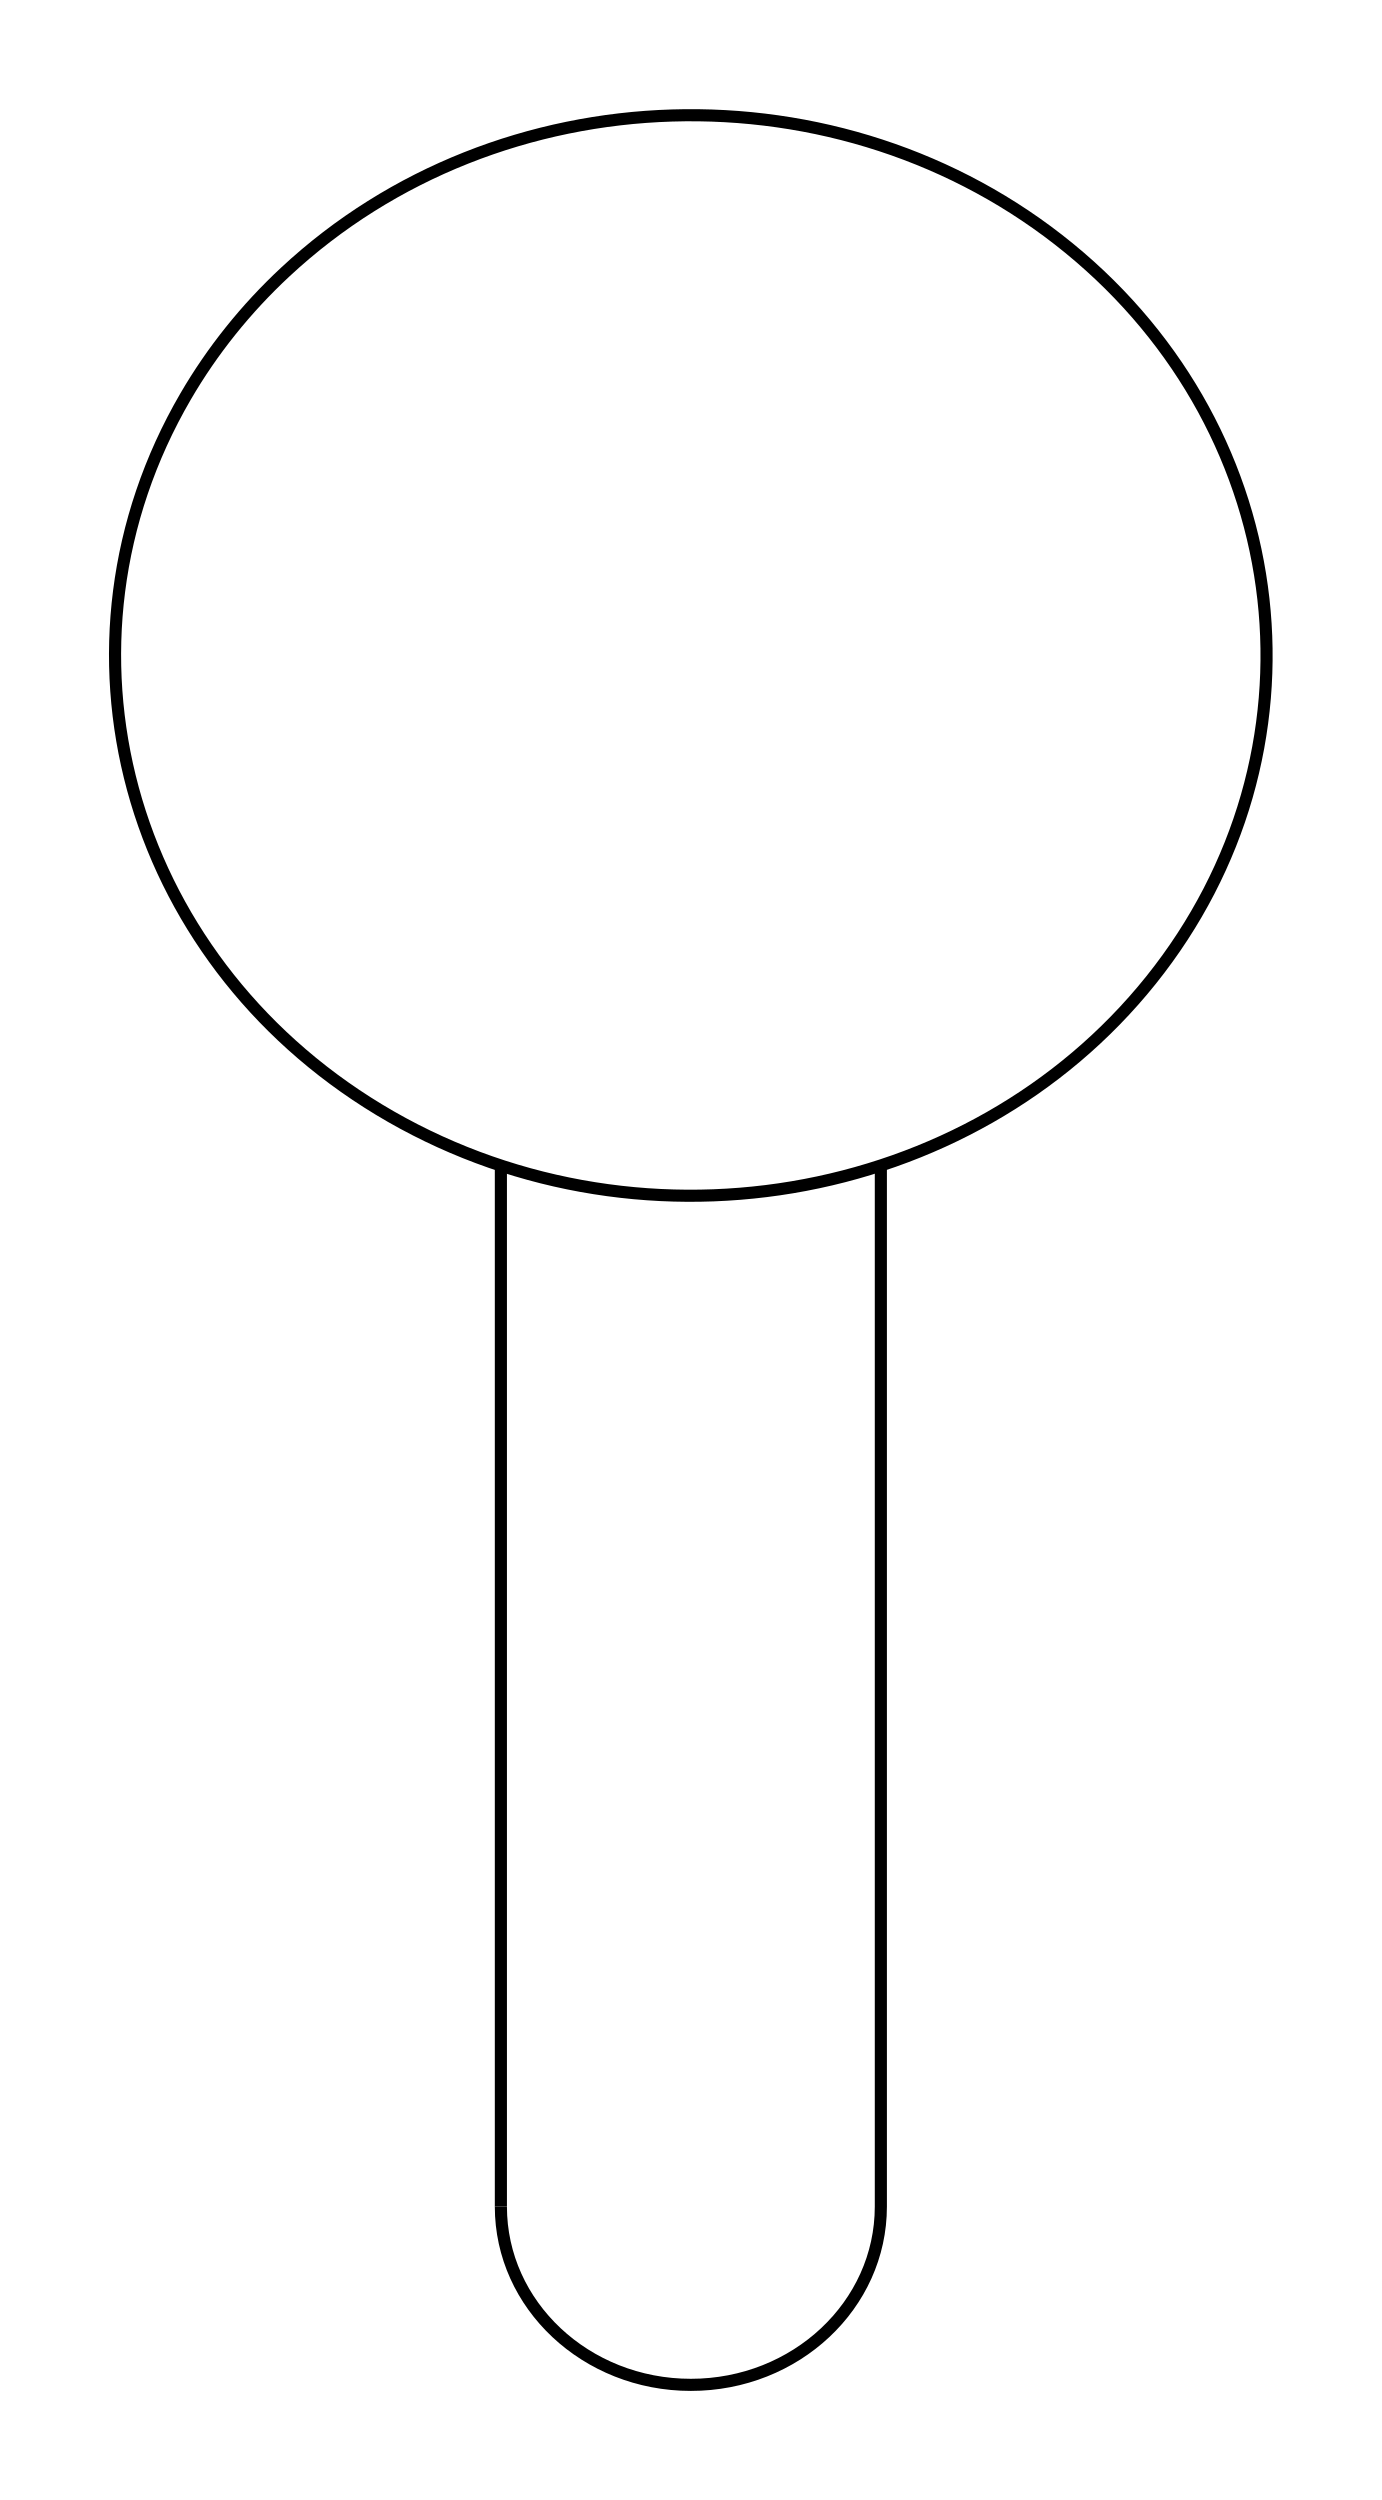
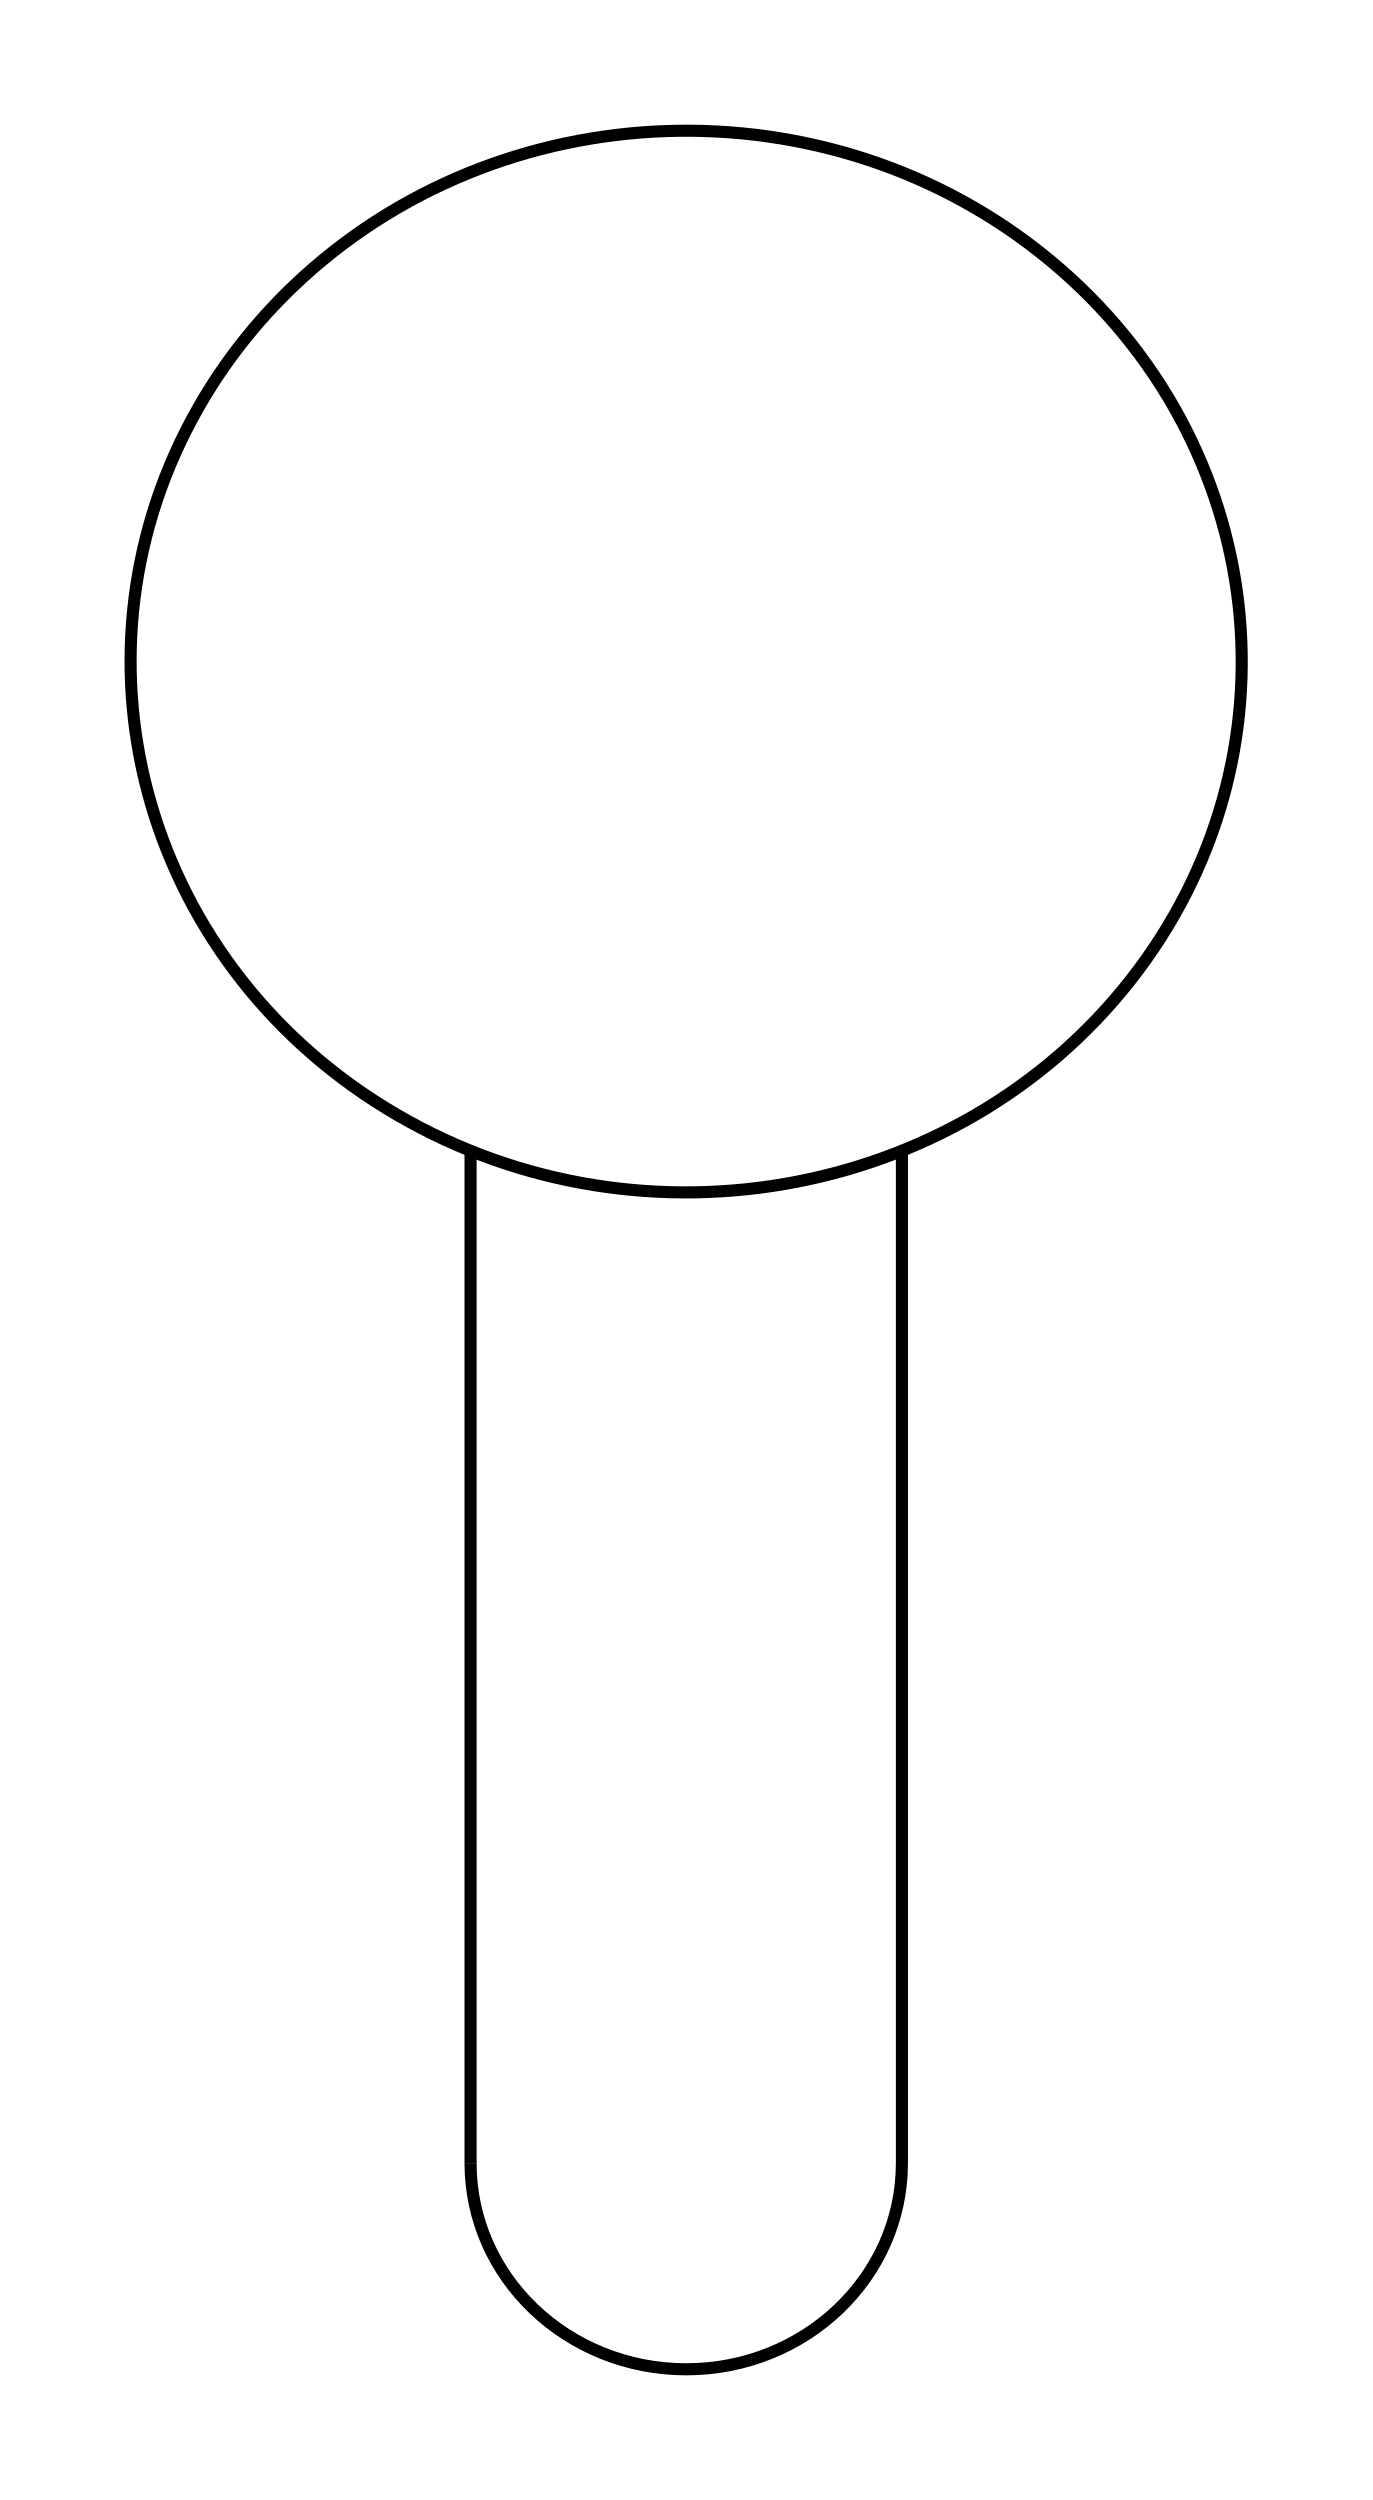
- <svg xmlns="http://www.w3.org/2000/svg" version="1.1" viewBox="-6 -12.428 12 21.712" fill="none" stroke="black" stroke-width="0.6%" vector-effect="non-scaling-stroke">
-   <path d="M -1.65 6.736 A 1.65 1.548 180 0 0 1.65 6.736 L 1.65 -2.306" />
-   <path d="M -3.523 -10.065 A 5 4.692 360 1 1 -4.388 -8.985 A 5 4.692 360 0 1 -3.523 -10.065 Z" />
-   <path d="M -1.65 6.736 L -1.65 -2.306" />
+ <svg xmlns="http://www.w3.org/2000/svg" version="1.1" viewBox="-5.25 -10.805 10.5 19.126" fill="none" stroke="black" stroke-width="0.6%" vector-effect="non-scaling-stroke">
+   <path d="M -3.005 -8.616 A 4.25 4.061 360 1 1 -3.73 -7.691 A 4.25 4.061 360 0 1 -3.005 -8.616 Z" />
+   <path d="M -1.65 5.744 A 1.65 1.577 180 0 0 1.65 5.744 L 1.65 -2.001" />
+   <path d="M -1.65 5.744 L -1.65 -2.001" />
</svg>
